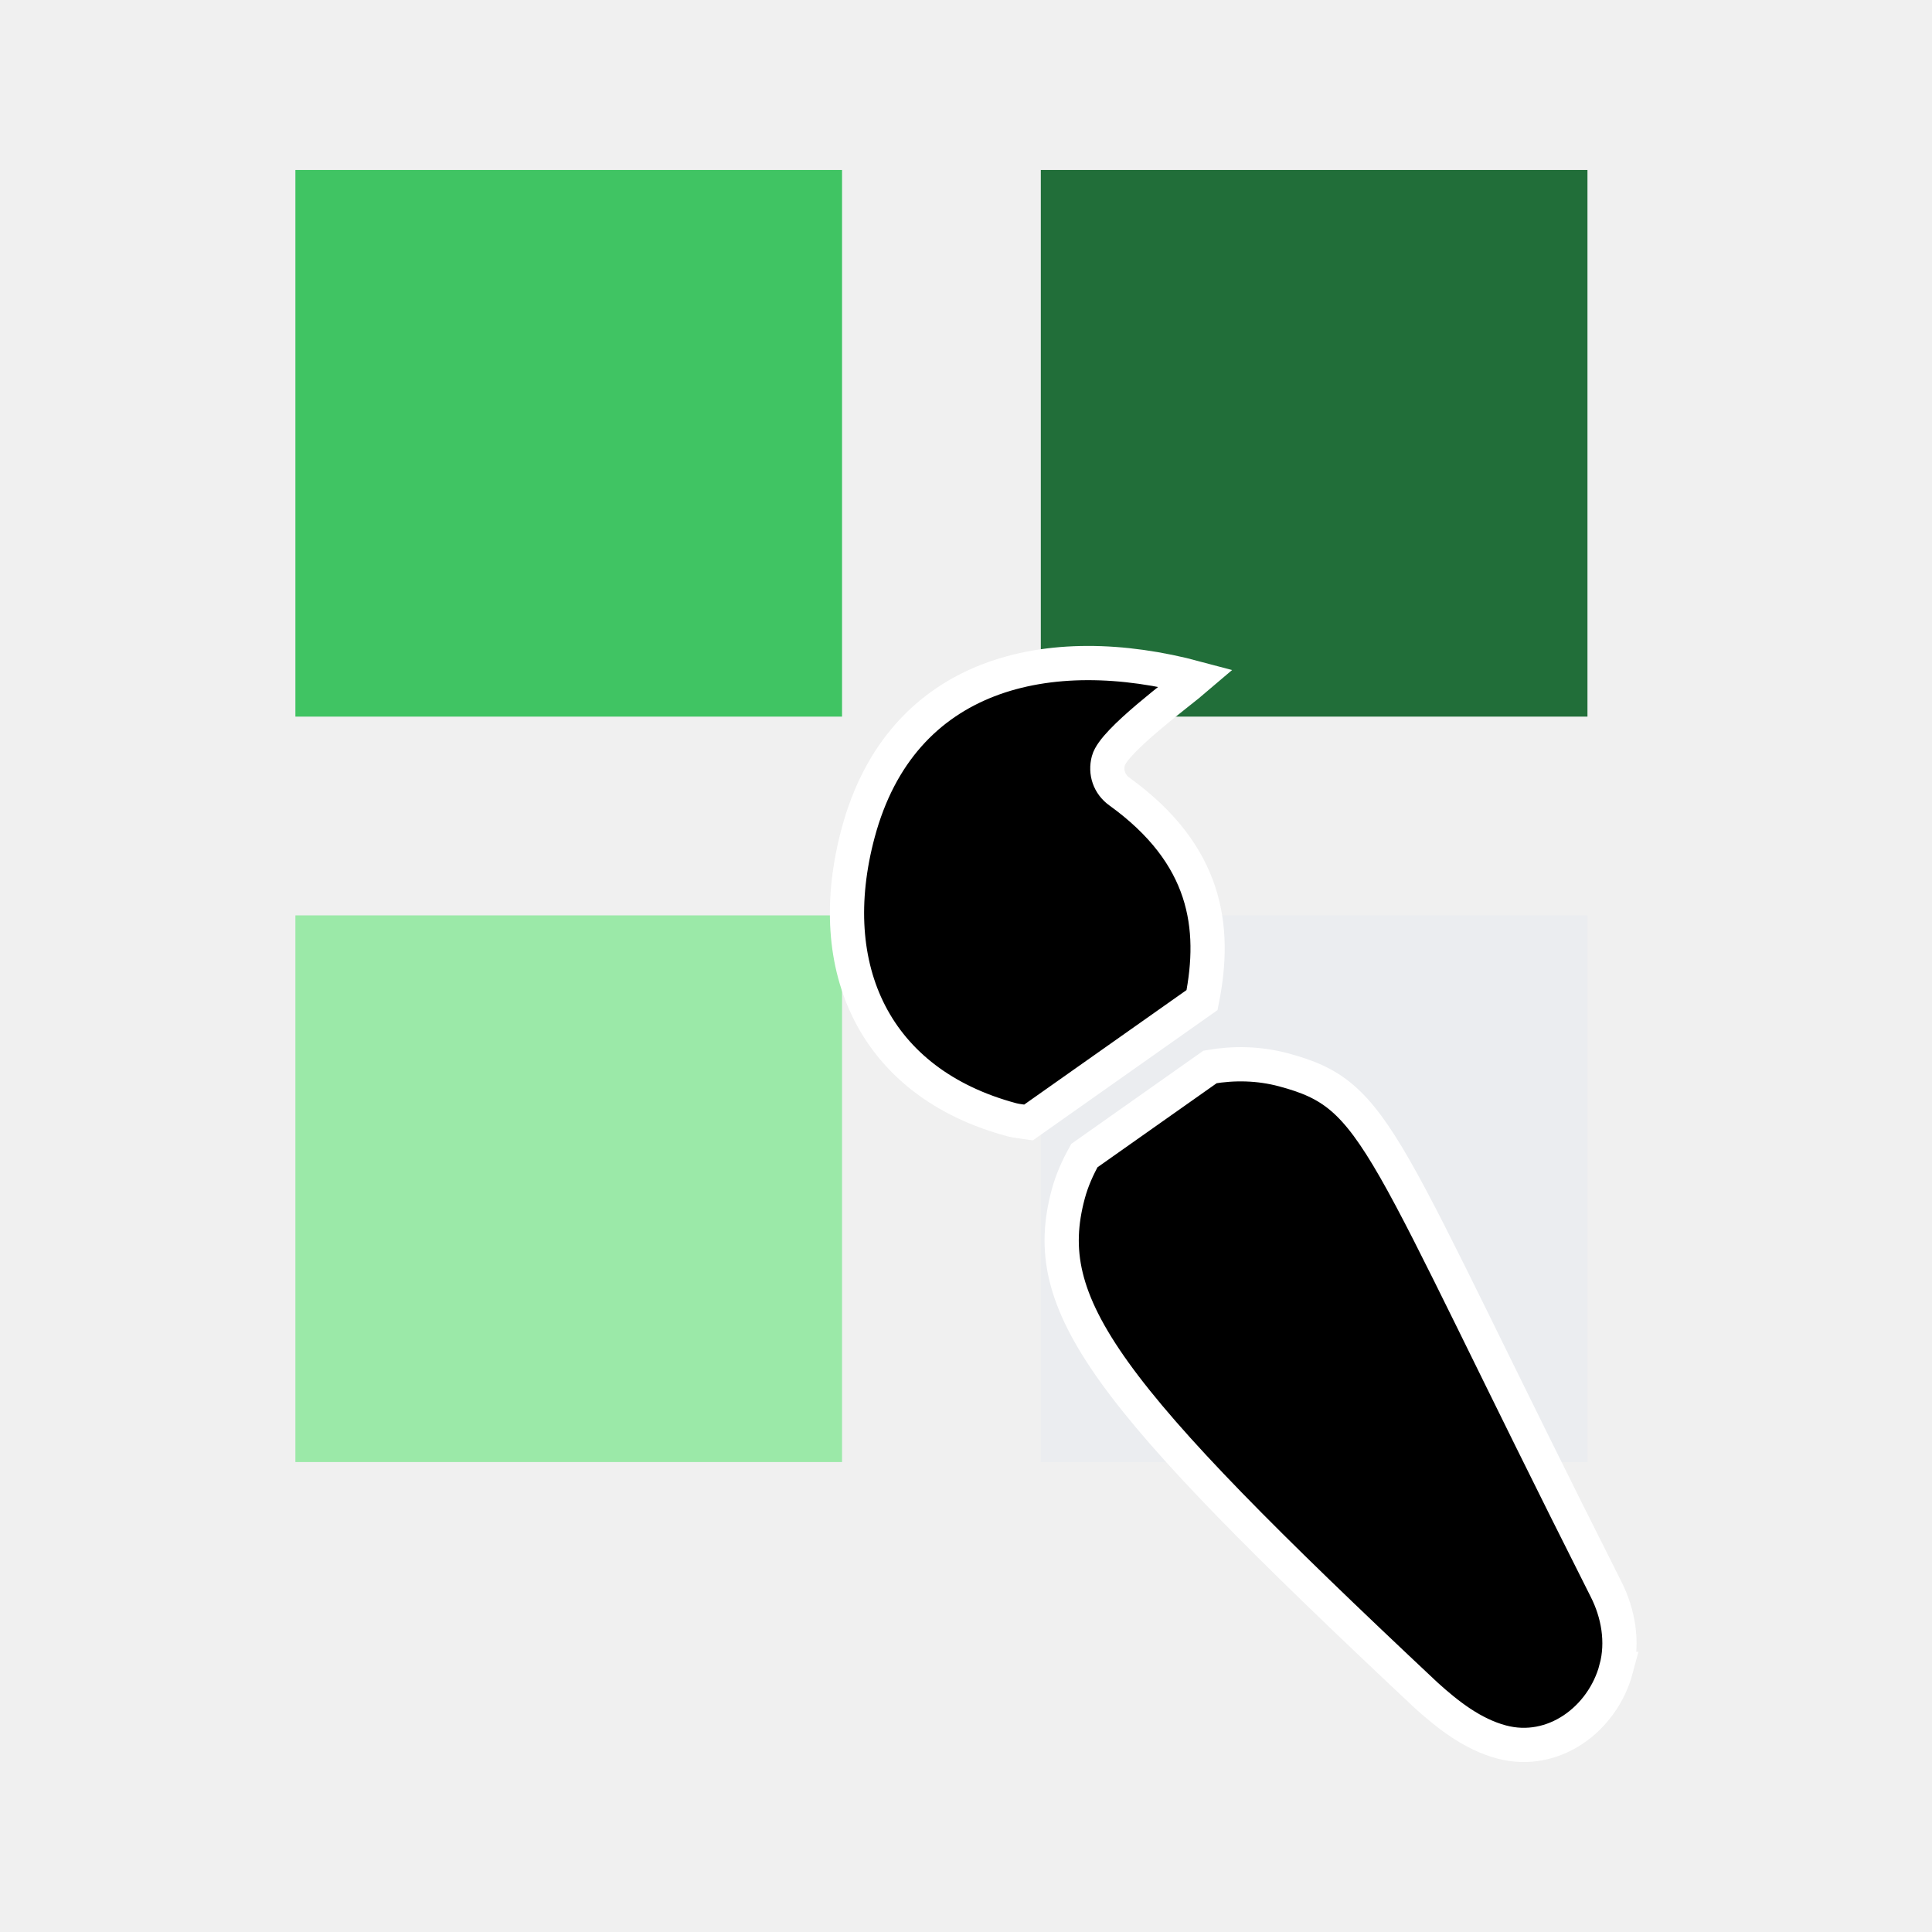
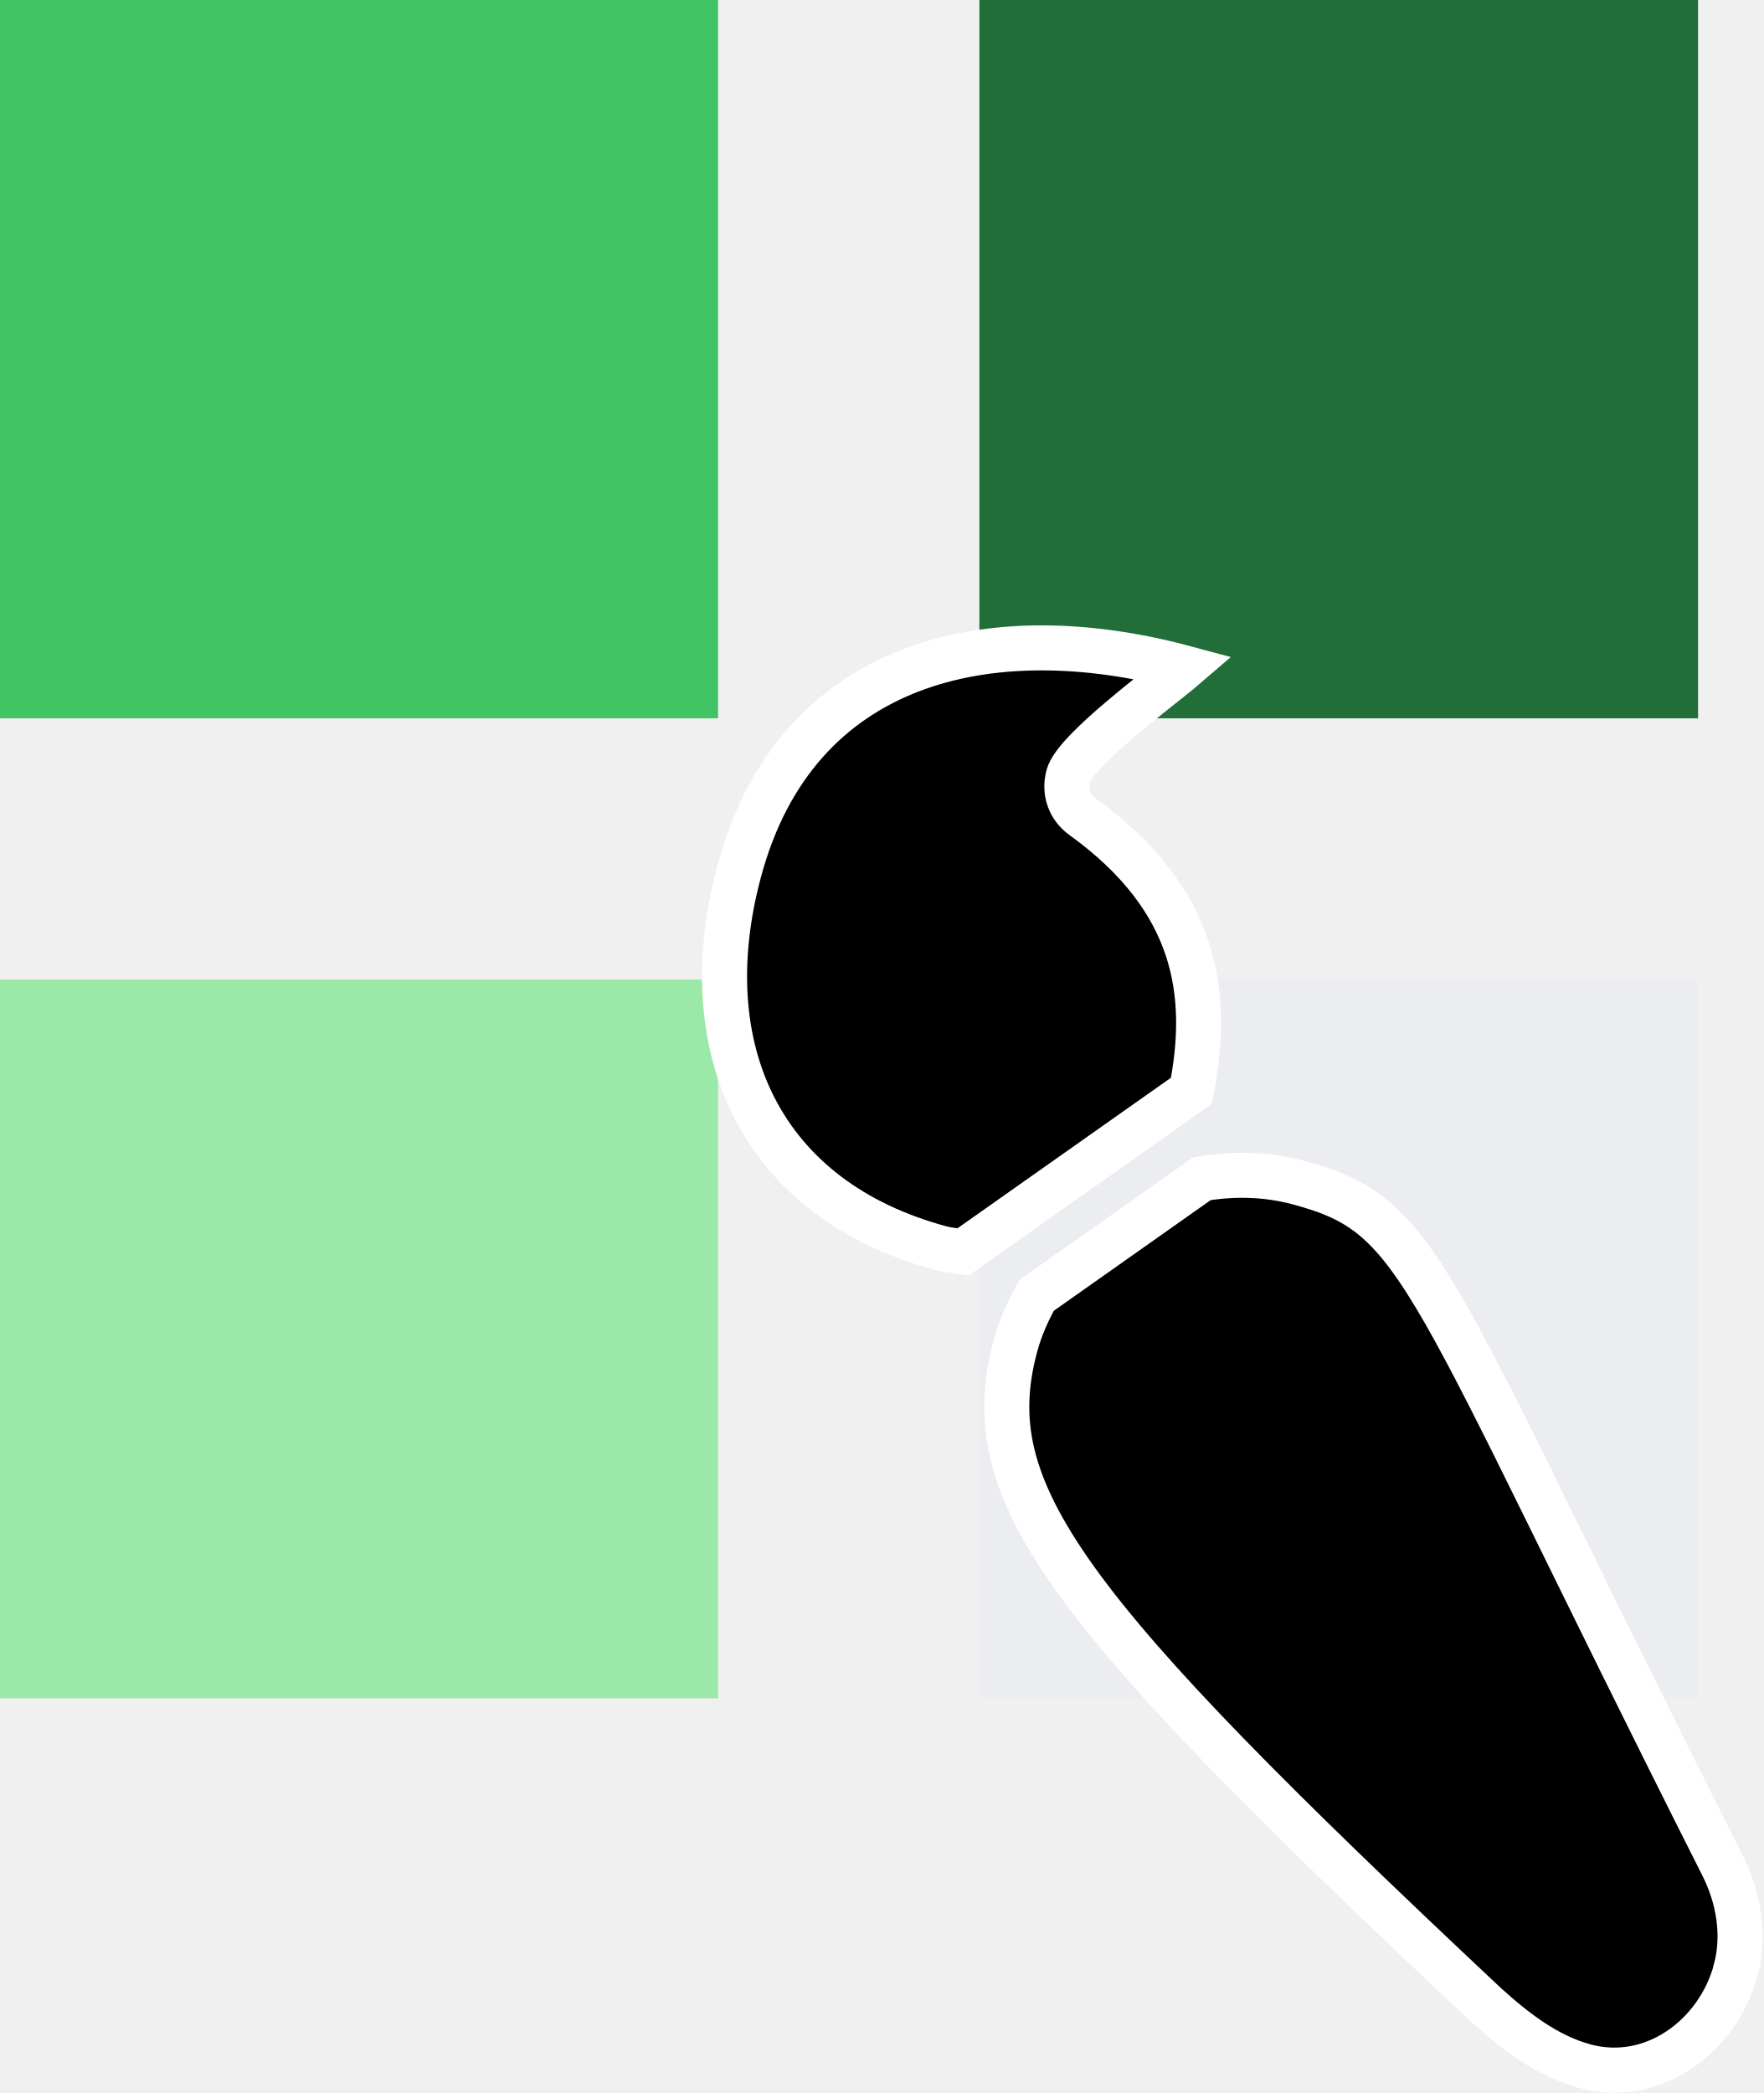
- <svg xmlns="http://www.w3.org/2000/svg" width="64" height="64" viewBox="0 0 67.469 67.733" version="1.1" id="svg8">
-   <defs id="defs2" />
-   <g id="layer1" transform="translate(0,-229.2667)">
-     <g id="g33" transform="translate(83.73695,-0.06455561)">
-       <g transform="matrix(1.742221,0,0,1.742221,-85.70832,226.5792)" data-hydro-click="{&quot;event_type&quot;:&quot;user_profile.click&quot;,&quot;payload&quot;:{&quot;profile_user_id&quot;:5177040,&quot;target&quot;:&quot;CONTRIBUTION_CALENDAR_SQUARE&quot;,&quot;user_id&quot;:5177040,&quot;originating_url&quot;:&quot;https://github.com/users/TheFoxarmy/contributions?from=2020-10-01&amp;to=2020-10-25&quot;}}" data-hydro-click-hmac="299070e90eba002e2c066378c7e6bbc64325ff36a81c7e1a8c1511f4b1ba0ed7" id="g3725">
-         <g transform="translate(5,5)" id="g3717">
-           <g id="g3755">
-             <rect id="rect3713" data-date="2020-10-16" data-count="2" y="0" x="2" height="11" width="11" class="day" style="fill:#40c463" />
-             <rect id="rect3715" data-date="2020-10-17" data-count="1" y="15" x="2" height="11" width="11" class="day" style="fill:#9be9a8" />
-           </g>
+ <svg xmlns="http://www.w3.org/2000/svg" width="53.915" height="64" version="1.1" viewBox="0 0 56.838 67.733">
+   <g transform="translate(-5.3364 -229.27)">
+     <g transform="matrix(1.0208 0 0 1.0208 90.821 -6.2548)">
+       <g transform="matrix(2.0711 0 0 2.0711 -98.367 220.36)" data-hydro-click="{&quot;event_type&quot;:&quot;user_profile.click&quot;,&quot;payload&quot;:{&quot;profile_user_id&quot;:5177040,&quot;target&quot;:&quot;CONTRIBUTION_CALENDAR_SQUARE&quot;,&quot;user_id&quot;:5177040,&quot;originating_url&quot;:&quot;https://github.com/users/TheFoxarmy/contributions?from=2020-10-01&amp;to=2020-10-25&quot;}}" data-hydro-click-hmac="299070e90eba002e2c066378c7e6bbc64325ff36a81c7e1a8c1511f4b1ba0ed7">
+         <g transform="translate(5,5)">
+           <rect class="day" x="2" width="11" height="11" fill="#40c463" data-count="2" data-date="2020-10-16" />
+           <rect class="day" x="2" y="15" width="11" height="11" fill="#9be9a8" data-count="1" data-date="2020-10-17" />
        </g>
-         <g transform="translate(21,5)" id="g3723">
-           <rect style="fill:#216e39" class="day" width="11" height="11" x="1" y="0" data-count="6" data-date="2020-10-23" id="rect3719" />
-           <rect style="fill:#ebedf0" class="day" width="11" height="11" x="1" y="15" data-count="3" data-date="2020-10-24" id="rect3721" />
+         <g transform="translate(21,5)">
+           <rect class="day" x="1" width="11" height="11" fill="#216e39" data-count="6" data-date="2020-10-23" />
+           <rect class="day" x="1" y="15" width="11" height="11" fill="#ebedf0" data-count="3" data-date="2020-10-24" />
        </g>
      </g>
-       <path style="fill:currentColor;stroke:#ffffff;stroke-width:1.2;stroke-miterlimit:4;stroke-dasharray:none;stroke-opacity:1" d="m -41.727,264.392 c 0.512,-2.56 0.166,-5.101 -2.902,-7.313 -0.35,-0.252 -0.492,-0.67 -0.381,-1.083 0.187,-0.697 2.5,-2.387 3.084,-2.889 -5.166,-1.384 -10.345,-0.221 -11.859,5.43 -1.275,4.759 0.594,8.766 5.389,10.051 0.195,0.052 0.392,0.062 0.589,0.093 z m 14.517,23.448 c 0.255,-0.951 0.073,-1.955 -0.356,-2.799 -8.019,-15.893 -7.931,-17.3 -11.303,-18.203 -0.859,-0.23 -1.734,-0.246 -2.575,-0.103 l -4.409,3.11 c -0.234,0.422 -0.436,0.868 -0.566,1.354 -1.044,3.897 1.203,6.919 12.54,17.558 0.776,0.704 1.639,1.374 2.652,1.645 1.814,0.486 3.546,-0.798 4.018,-2.562 z" id="path3742" />
+       <path d="m-46.084 265.31c0.609-3.044 0.198-6.064-3.45-8.693-0.416-0.3-0.584-0.796-0.453-1.288 0.222-0.829 2.972-2.837 3.666-3.434-6.142-1.645-12.298-0.262-14.097 6.455-1.516 5.657 0.706 10.421 6.406 11.948 0.232 0.062 0.466 0.073 0.7 0.11zm17.257 27.874c0.303-1.131 0.086-2.324-0.423-3.328-9.533-18.893-9.428-20.565-13.437-21.639-1.022-0.274-2.061-0.292-3.061-0.122l-5.241 3.697c-0.279 0.502-0.519 1.031-0.673 1.609-1.241 4.632 1.431 8.226 14.907 20.873 0.923 0.837 1.948 1.633 3.152 1.956 2.156 0.578 4.215-0.949 4.777-3.045z" fill="currentColor" stroke="#fff" stroke-width="1.427" />
    </g>
  </g>
</svg>
